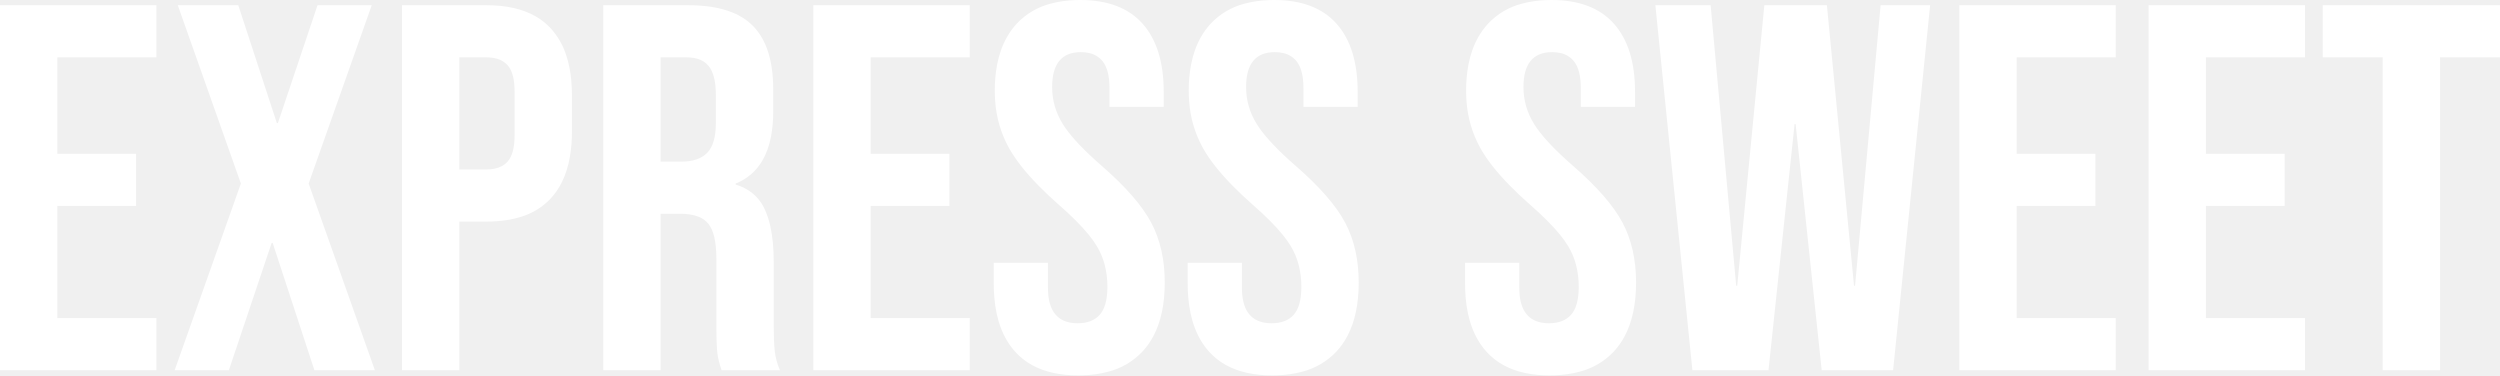
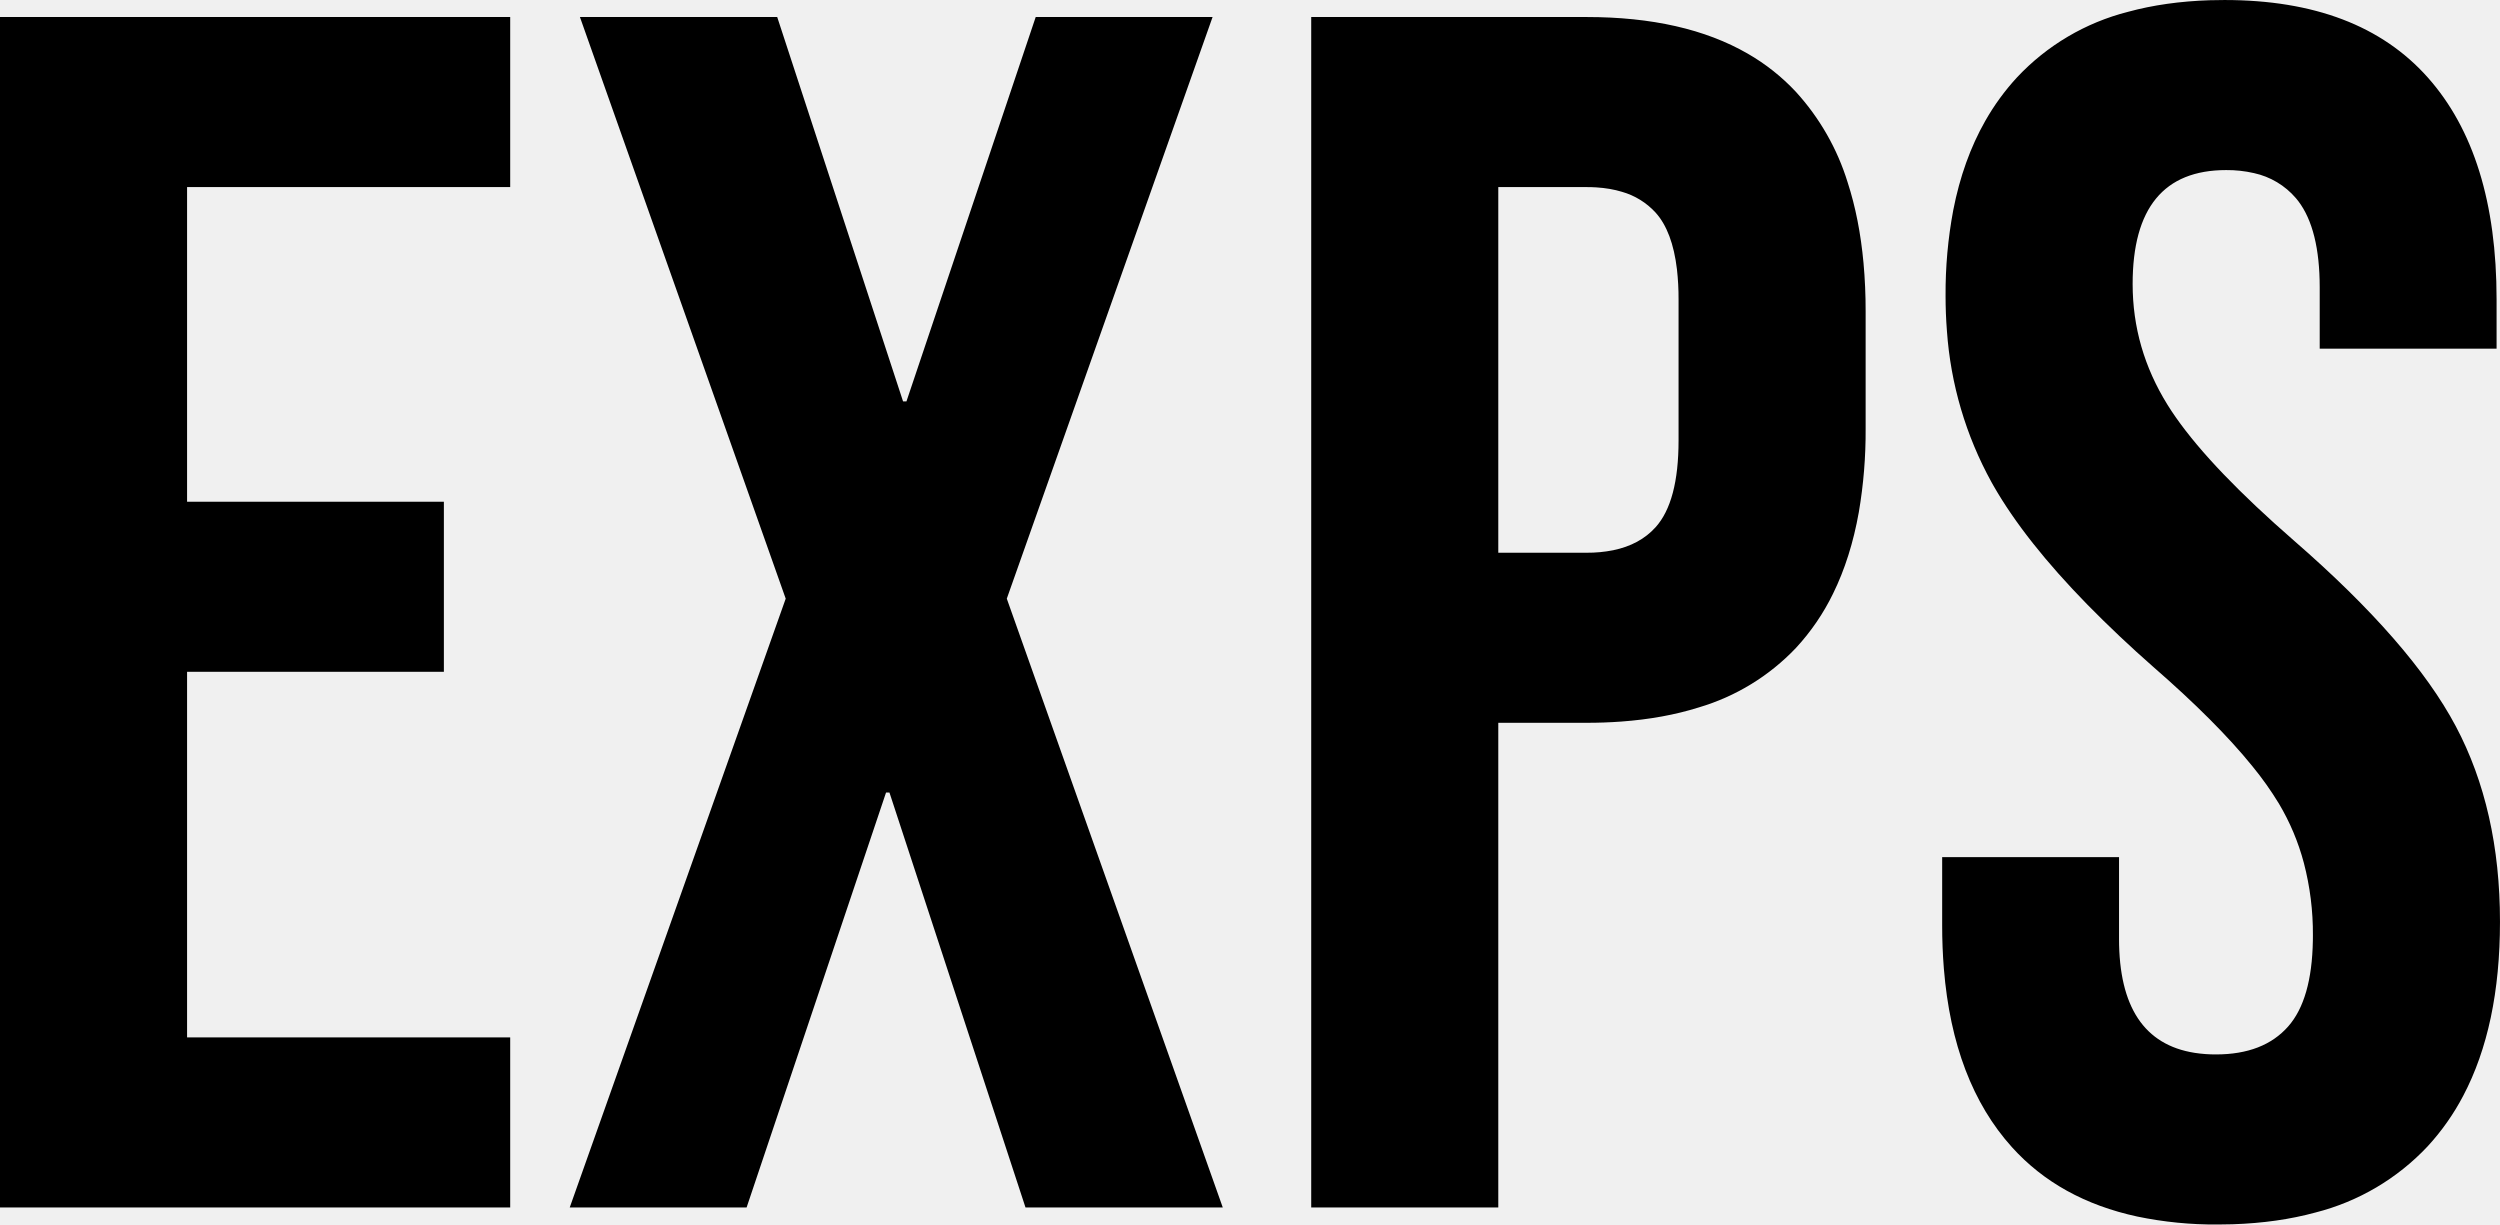
- <svg xmlns="http://www.w3.org/2000/svg" width="479.5" height="72.001" viewBox="0 0 479.5 72.001">
-   <g id="svgGroup" stroke-linecap="round" fill-rule="evenodd" font-size="9pt" stroke="#000" stroke-width="0" fill="#fff" style="stroke:#000;stroke-width:0;fill:#fff">
-     <path d="M 324.6 71.001 L 317.5 1.001 L 328.1 1.001 L 333 54.801 L 333.2 54.801 L 338.4 1.001 L 350.4 1.001 L 355.6 54.801 L 355.8 54.801 L 360.7 1.001 L 370.2 1.001 L 363.1 71.001 L 349.4 71.001 L 344.4 23.801 L 344.2 23.801 L 339.2 71.001 L 324.6 71.001 Z M 33.5 71.001 L 46.2 35.201 L 34.1 1.001 L 45.7 1.001 L 53.1 23.601 L 53.3 23.601 L 60.9 1.001 L 71.3 1.001 L 59.2 35.201 L 71.9 71.001 L 60.3 71.001 L 52.3 46.601 L 52.1 46.601 L 43.9 71.001 L 33.5 71.001 Z M 190.6 54.401 L 190.6 50.401 L 201 50.401 L 201 55.201 Q 201 61.207 205.447 61.908 A 8.05 8.05 0 0 0 206.7 62.001 Q 209.5 62.001 210.95 60.351 Q 212.338 58.771 212.397 55.314 A 18.22 18.22 0 0 0 212.4 55.001 A 16.438 16.438 0 0 0 211.868 50.742 A 13.651 13.651 0 0 0 210.4 47.251 A 19.081 19.081 0 0 0 208.842 45.055 Q 206.734 42.45 203 39.201 A 72.472 72.472 0 0 1 199.15 35.563 Q 195.482 31.814 193.625 28.573 A 20.769 20.769 0 0 1 193.5 28.351 A 21.525 21.525 0 0 1 190.88 19.461 A 26.199 26.199 0 0 1 190.8 17.401 A 26.379 26.379 0 0 1 191.252 12.358 Q 191.827 9.407 193.134 7.11 A 13.862 13.862 0 0 1 195 4.551 A 13.5 13.5 0 0 1 201.53 0.695 Q 203.717 0.098 206.333 0.014 A 27.056 27.056 0 0 1 207.2 0.001 Q 215.1 0.001 219.15 4.551 Q 223.2 9.101 223.2 17.601 L 223.2 20.501 L 212.8 20.501 L 212.8 16.901 Q 212.8 13.488 211.542 11.827 A 4.111 4.111 0 0 0 211.4 11.651 A 4.506 4.506 0 0 0 208.936 10.179 A 7.037 7.037 0 0 0 207.3 10.001 Q 201.8 10.001 201.8 16.701 Q 201.8 20.501 203.85 23.801 Q 205.668 26.728 210.122 30.756 A 82.526 82.526 0 0 0 211.3 31.801 Q 218.2 37.801 220.8 42.701 Q 223.4 47.601 223.4 54.201 Q 223.4 60.335 221.238 64.434 A 13.911 13.911 0 0 1 219.15 67.401 A 13.66 13.66 0 0 1 212.554 71.295 Q 210.335 71.901 207.68 71.987 A 27.431 27.431 0 0 1 206.8 72.001 A 22.4 22.4 0 0 1 202.075 71.534 Q 197.487 70.543 194.7 67.451 Q 191.241 63.612 190.7 56.96 A 31.618 31.618 0 0 1 190.6 54.401 Z M 227.8 54.401 L 227.8 50.401 L 238.2 50.401 L 238.2 55.201 Q 238.2 61.207 242.647 61.908 A 8.05 8.05 0 0 0 243.9 62.001 Q 246.7 62.001 248.15 60.351 Q 249.538 58.771 249.597 55.314 A 18.22 18.22 0 0 0 249.6 55.001 A 16.438 16.438 0 0 0 249.068 50.742 A 13.651 13.651 0 0 0 247.6 47.251 A 19.081 19.081 0 0 0 246.042 45.055 Q 243.934 42.45 240.2 39.201 A 72.472 72.472 0 0 1 236.35 35.563 Q 232.682 31.814 230.825 28.573 A 20.769 20.769 0 0 1 230.7 28.351 A 21.525 21.525 0 0 1 228.08 19.461 A 26.199 26.199 0 0 1 228 17.401 A 26.379 26.379 0 0 1 228.452 12.358 Q 229.027 9.407 230.334 7.11 A 13.862 13.862 0 0 1 232.2 4.551 A 13.5 13.5 0 0 1 238.73 0.695 Q 240.917 0.098 243.533 0.014 A 27.056 27.056 0 0 1 244.4 0.001 Q 252.3 0.001 256.35 4.551 Q 260.4 9.101 260.4 17.601 L 260.4 20.501 L 250 20.501 L 250 16.901 Q 250 13.488 248.742 11.827 A 4.111 4.111 0 0 0 248.6 11.651 A 4.506 4.506 0 0 0 246.136 10.179 A 7.037 7.037 0 0 0 244.5 10.001 Q 239 10.001 239 16.701 Q 239 20.501 241.05 23.801 Q 242.868 26.728 247.322 30.756 A 82.526 82.526 0 0 0 248.5 31.801 Q 255.4 37.801 258 42.701 Q 260.6 47.601 260.6 54.201 Q 260.6 60.335 258.438 64.434 A 13.911 13.911 0 0 1 256.35 67.401 A 13.66 13.66 0 0 1 249.754 71.295 Q 247.535 71.901 244.88 71.987 A 27.431 27.431 0 0 1 244 72.001 A 22.4 22.4 0 0 1 239.275 71.534 Q 234.687 70.543 231.9 67.451 Q 228.441 63.612 227.9 56.96 A 31.618 31.618 0 0 1 227.8 54.401 Z M 281 54.401 L 281 50.401 L 291.4 50.401 L 291.4 55.201 Q 291.4 61.207 295.847 61.908 A 8.05 8.05 0 0 0 297.1 62.001 Q 299.9 62.001 301.35 60.351 Q 302.738 58.771 302.797 55.314 A 18.22 18.22 0 0 0 302.8 55.001 A 16.438 16.438 0 0 0 302.268 50.742 A 13.651 13.651 0 0 0 300.8 47.251 A 19.081 19.081 0 0 0 299.242 45.055 Q 297.134 42.45 293.4 39.201 A 72.472 72.472 0 0 1 289.55 35.563 Q 285.882 31.814 284.025 28.573 A 20.769 20.769 0 0 1 283.9 28.351 A 21.525 21.525 0 0 1 281.28 19.461 A 26.199 26.199 0 0 1 281.2 17.401 A 26.379 26.379 0 0 1 281.652 12.358 Q 282.227 9.407 283.534 7.11 A 13.862 13.862 0 0 1 285.4 4.551 A 13.5 13.5 0 0 1 291.93 0.695 Q 294.117 0.098 296.733 0.014 A 27.056 27.056 0 0 1 297.6 0.001 Q 305.5 0.001 309.55 4.551 Q 313.6 9.101 313.6 17.601 L 313.6 20.501 L 303.2 20.501 L 303.2 16.901 Q 303.2 13.488 301.942 11.827 A 4.111 4.111 0 0 0 301.8 11.651 A 4.506 4.506 0 0 0 299.336 10.179 A 7.037 7.037 0 0 0 297.7 10.001 Q 292.2 10.001 292.2 16.701 Q 292.2 20.501 294.25 23.801 Q 296.068 26.728 300.522 30.756 A 82.526 82.526 0 0 0 301.7 31.801 Q 308.6 37.801 311.2 42.701 Q 313.8 47.601 313.8 54.201 Q 313.8 60.335 311.638 64.434 A 13.911 13.911 0 0 1 309.55 67.401 A 13.66 13.66 0 0 1 302.954 71.295 Q 300.735 71.901 298.08 71.987 A 27.431 27.431 0 0 1 297.2 72.001 A 22.4 22.4 0 0 1 292.475 71.534 Q 287.887 70.543 285.1 67.451 Q 281.641 63.612 281.1 56.96 A 31.618 31.618 0 0 1 281 54.401 Z M 0 71.001 L 0 1.001 L 30 1.001 L 30 11.001 L 11 11.001 L 11 29.501 L 26.1 29.501 L 26.1 39.501 L 11 39.501 L 11 61.001 L 30 61.001 L 30 71.001 L 0 71.001 Z M 156 71.001 L 156 1.001 L 186 1.001 L 186 11.001 L 167 11.001 L 167 29.501 L 182.1 29.501 L 182.1 39.501 L 167 39.501 L 167 61.001 L 186 61.001 L 186 71.001 L 156 71.001 Z M 375.8 71.001 L 375.8 1.001 L 405.8 1.001 L 405.8 11.001 L 386.8 11.001 L 386.8 29.501 L 401.9 29.501 L 401.9 39.501 L 386.8 39.501 L 386.8 61.001 L 405.8 61.001 L 405.8 71.001 L 375.8 71.001 Z M 412.1 71.001 L 412.1 1.001 L 442.1 1.001 L 442.1 11.001 L 423.1 11.001 L 423.1 29.501 L 438.2 29.501 L 438.2 39.501 L 423.1 39.501 L 423.1 61.001 L 442.1 61.001 L 442.1 71.001 L 412.1 71.001 Z M 115.7 71.001 L 115.7 1.001 L 132 1.001 A 29.066 29.066 0 0 1 136.417 1.313 Q 138.744 1.672 140.591 2.442 A 11.489 11.489 0 0 1 144.4 4.951 Q 148.3 8.901 148.3 17.101 L 148.3 21.401 A 25.259 25.259 0 0 1 147.878 26.211 Q 147.363 28.858 146.22 30.806 A 10.176 10.176 0 0 1 141.1 35.201 L 141.1 35.401 A 9.225 9.225 0 0 1 144.334 37.075 A 8.631 8.631 0 0 1 146.75 40.301 A 16.431 16.431 0 0 1 147.755 43.427 Q 148.4 46.326 148.4 50.201 L 148.4 62.501 Q 148.4 65.434 148.591 67.268 A 21.93 21.93 0 0 0 148.6 67.351 A 12.134 12.134 0 0 0 149.551 70.888 A 13.583 13.583 0 0 0 149.6 71.001 L 138.4 71.001 A 18.152 18.152 0 0 1 137.875 69.251 A 13.945 13.945 0 0 1 137.6 67.801 A 14.955 14.955 0 0 1 137.514 66.917 Q 137.405 65.413 137.4 62.666 A 147.151 147.151 0 0 1 137.4 62.401 L 137.4 49.601 Q 137.4 44.801 135.85 42.901 A 4.556 4.556 0 0 0 133.983 41.569 Q 133.215 41.258 132.245 41.117 A 12.174 12.174 0 0 0 130.5 41.001 L 126.7 41.001 L 126.7 71.001 L 115.7 71.001 Z M 457 71.001 L 457 11.001 L 445.5 11.001 L 445.5 1.001 L 479.5 1.001 L 479.5 11.001 L 468 11.001 L 468 71.001 L 457 71.001 Z M 77.1 71.001 L 77.1 1.001 L 93.3 1.001 Q 99.03 1.001 102.758 3.149 A 12.152 12.152 0 0 1 105.6 5.401 A 14.033 14.033 0 0 1 108.643 10.725 Q 109.337 12.864 109.575 15.458 A 31.07 31.07 0 0 1 109.7 18.301 L 109.7 25.201 A 28.154 28.154 0 0 1 109.3 30.113 Q 108.825 32.788 107.787 34.9 A 13.197 13.197 0 0 1 105.6 38.101 A 12.931 12.931 0 0 1 99.889 41.597 Q 97.824 42.247 95.323 42.429 A 27.789 27.789 0 0 1 93.3 42.501 L 88.1 42.501 L 88.1 71.001 L 77.1 71.001 Z M 88.1 32.501 L 93.3 32.501 A 7.726 7.726 0 0 0 94.856 32.354 Q 96.422 32.032 97.35 31.001 Q 98.7 29.501 98.7 25.901 L 98.7 17.601 A 15.128 15.128 0 0 0 98.605 15.836 Q 98.341 13.602 97.35 12.501 A 4.268 4.268 0 0 0 95.371 11.278 Q 94.688 11.07 93.864 11.018 A 8.971 8.971 0 0 0 93.3 11.001 L 88.1 11.001 L 88.1 32.501 Z M 126.7 31.001 L 130.7 31.001 Q 134 31.001 135.65 29.301 Q 137.3 27.601 137.3 23.601 L 137.3 18.201 Q 137.3 14.816 136.229 13.097 A 4.26 4.26 0 0 0 135.95 12.701 A 4.239 4.239 0 0 0 133.8 11.281 Q 133.08 11.062 132.203 11.014 A 9.216 9.216 0 0 0 131.7 11.001 L 126.7 11.001 L 126.7 31.001 Z" />
+ <svg xmlns="http://www.w3.org/2000/svg" width="147.001" height="72.001" viewBox="0 0 147.001 72.001">
+   <g id="svgGroup" stroke-linecap="round" fill-rule="evenodd" font-size="9pt" stroke="#000" stroke-width="0" fill="#000" style="stroke:#000;stroke-width:0;fill:#000">
+     <path d="M 33.5 71.001 L 46.2 35.201 L 34.1 1.001 L 45.7 1.001 L 53.1 23.601 L 53.3 23.601 L 60.9 1.001 L 71.3 1.001 L 59.2 35.201 L 71.9 71.001 L 60.3 71.001 L 52.3 46.601 L 52.1 46.601 L 43.9 71.001 L 33.5 71.001 Z M 114.2 54.401 L 114.2 50.401 L 124.6 50.401 L 124.6 55.201 Q 124.6 61.207 129.047 61.908 A 8.05 8.05 0 0 0 130.3 62.001 Q 133.1 62.001 134.55 60.351 Q 135.938 58.771 135.997 55.314 A 18.22 18.22 0 0 0 136 55.001 A 16.438 16.438 0 0 0 135.468 50.742 A 13.651 13.651 0 0 0 134 47.251 A 19.081 19.081 0 0 0 132.442 45.055 Q 130.334 42.45 126.6 39.201 A 72.472 72.472 0 0 1 122.75 35.563 Q 119.082 31.814 117.225 28.573 A 20.769 20.769 0 0 1 117.1 28.351 A 21.525 21.525 0 0 1 114.48 19.461 A 26.199 26.199 0 0 1 114.4 17.401 A 26.379 26.379 0 0 1 114.852 12.358 Q 115.427 9.407 116.734 7.11 A 13.862 13.862 0 0 1 118.6 4.551 A 13.5 13.5 0 0 1 125.13 0.695 Q 127.317 0.098 129.933 0.014 A 27.056 27.056 0 0 1 130.8 0.001 Q 138.7 0.001 142.75 4.551 Q 146.8 9.101 146.8 17.601 L 146.8 20.501 L 136.4 20.501 L 136.4 16.901 Q 136.4 13.488 135.142 11.827 A 4.111 4.111 0 0 0 135 11.651 A 4.506 4.506 0 0 0 132.536 10.179 A 7.037 7.037 0 0 0 130.9 10.001 Q 125.4 10.001 125.4 16.701 Q 125.4 20.501 127.45 23.801 Q 129.268 26.728 133.722 30.756 A 82.526 82.526 0 0 0 134.9 31.801 Q 141.8 37.801 144.4 42.701 Q 147 47.601 147 54.201 Q 147 60.335 144.838 64.434 A 13.911 13.911 0 0 1 142.75 67.401 A 13.66 13.66 0 0 1 136.154 71.295 Q 133.935 71.901 131.28 71.987 A 27.431 27.431 0 0 1 130.4 72.001 A 22.4 22.4 0 0 1 125.675 71.534 Q 121.087 70.543 118.3 67.451 Q 114.841 63.612 114.3 56.96 A 31.618 31.618 0 0 1 114.2 54.401 Z M 0 71.001 L 0 1.001 L 30 1.001 L 30 11.001 L 11 11.001 L 11 29.501 L 26.1 29.501 L 26.1 39.501 L 11 39.501 L 11 61.001 L 30 61.001 L 30 71.001 L 0 71.001 Z M 77.1 71.001 L 77.1 1.001 L 93.3 1.001 Q 99.03 1.001 102.758 3.149 A 12.152 12.152 0 0 1 105.6 5.401 A 14.033 14.033 0 0 1 108.643 10.725 Q 109.337 12.864 109.575 15.458 A 31.07 31.07 0 0 1 109.7 18.301 L 109.7 25.201 A 28.154 28.154 0 0 1 109.3 30.113 Q 108.825 32.788 107.787 34.9 A 13.197 13.197 0 0 1 105.6 38.101 A 12.931 12.931 0 0 1 99.889 41.597 Q 97.824 42.247 95.323 42.429 A 27.789 27.789 0 0 1 93.3 42.501 L 88.1 42.501 L 88.1 71.001 L 77.1 71.001 Z M 88.1 32.501 L 93.3 32.501 A 7.726 7.726 0 0 0 94.856 32.354 Q 96.422 32.032 97.35 31.001 Q 98.7 29.501 98.7 25.901 L 98.7 17.601 A 15.128 15.128 0 0 0 98.605 15.836 Q 98.341 13.602 97.35 12.501 A 4.268 4.268 0 0 0 95.371 11.278 Q 94.688 11.07 93.864 11.018 A 8.971 8.971 0 0 0 93.3 11.001 L 88.1 11.001 L 88.1 32.501 Z" />
  </g>
</svg>
